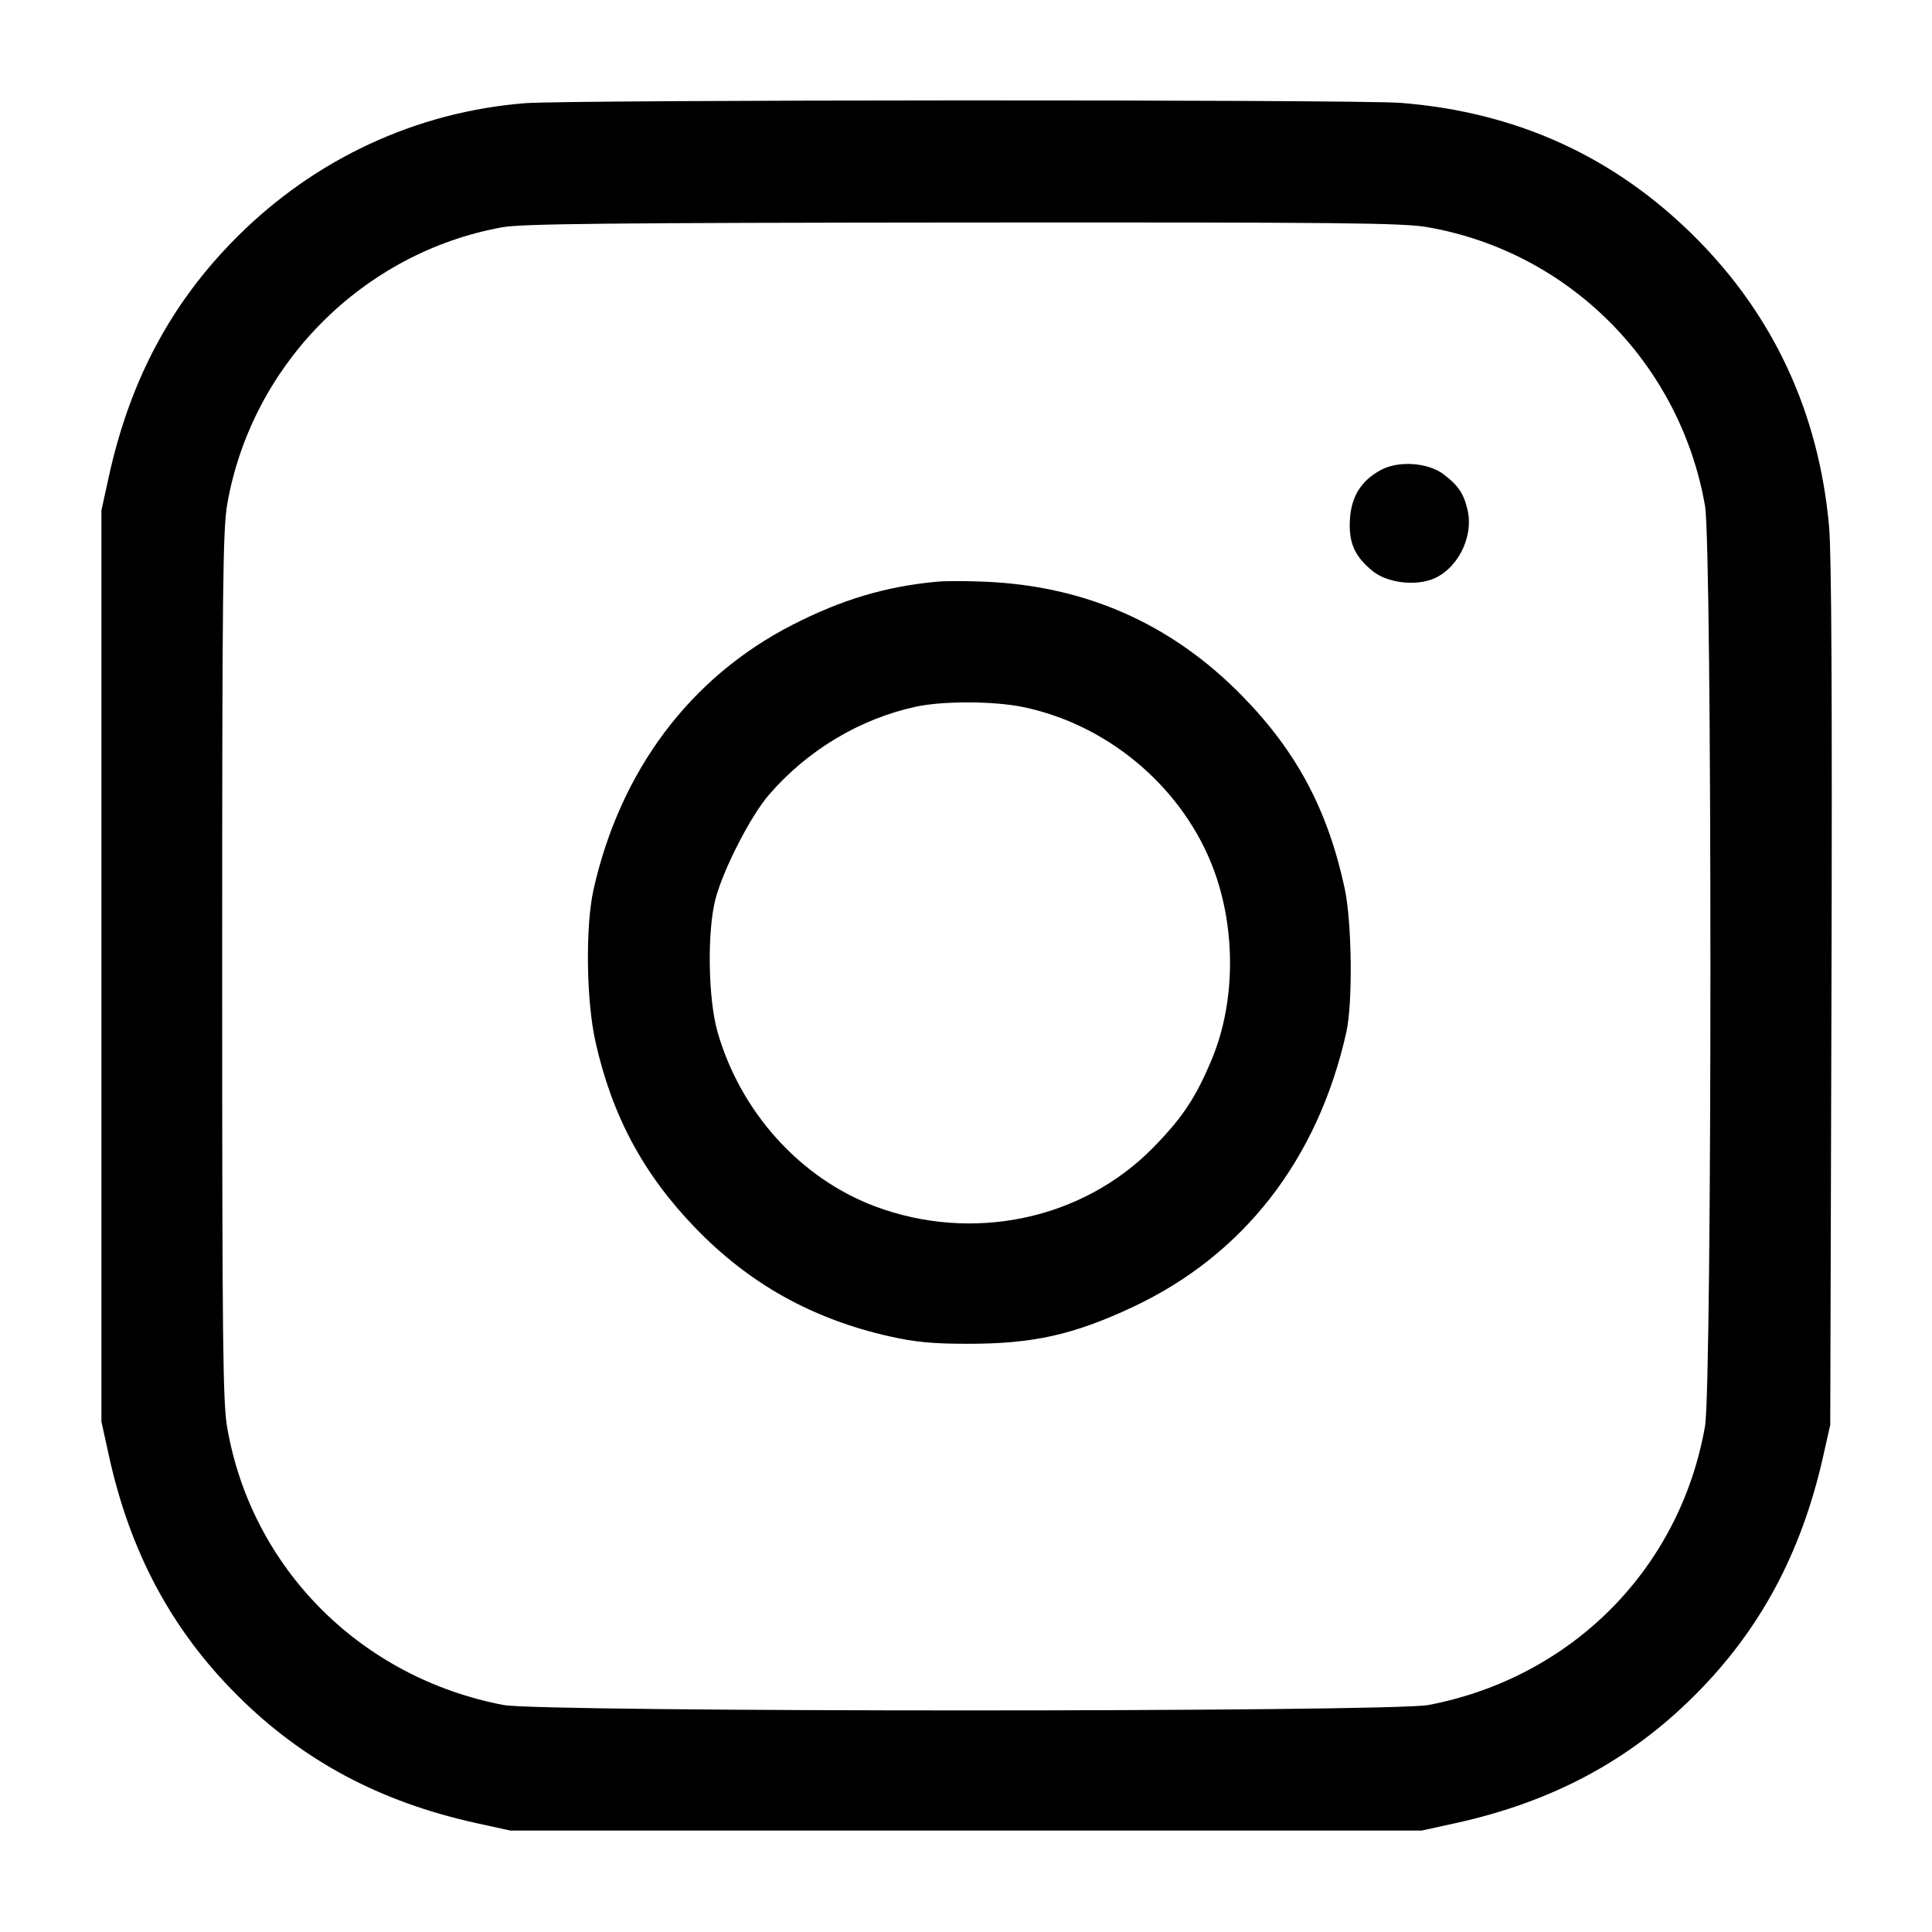
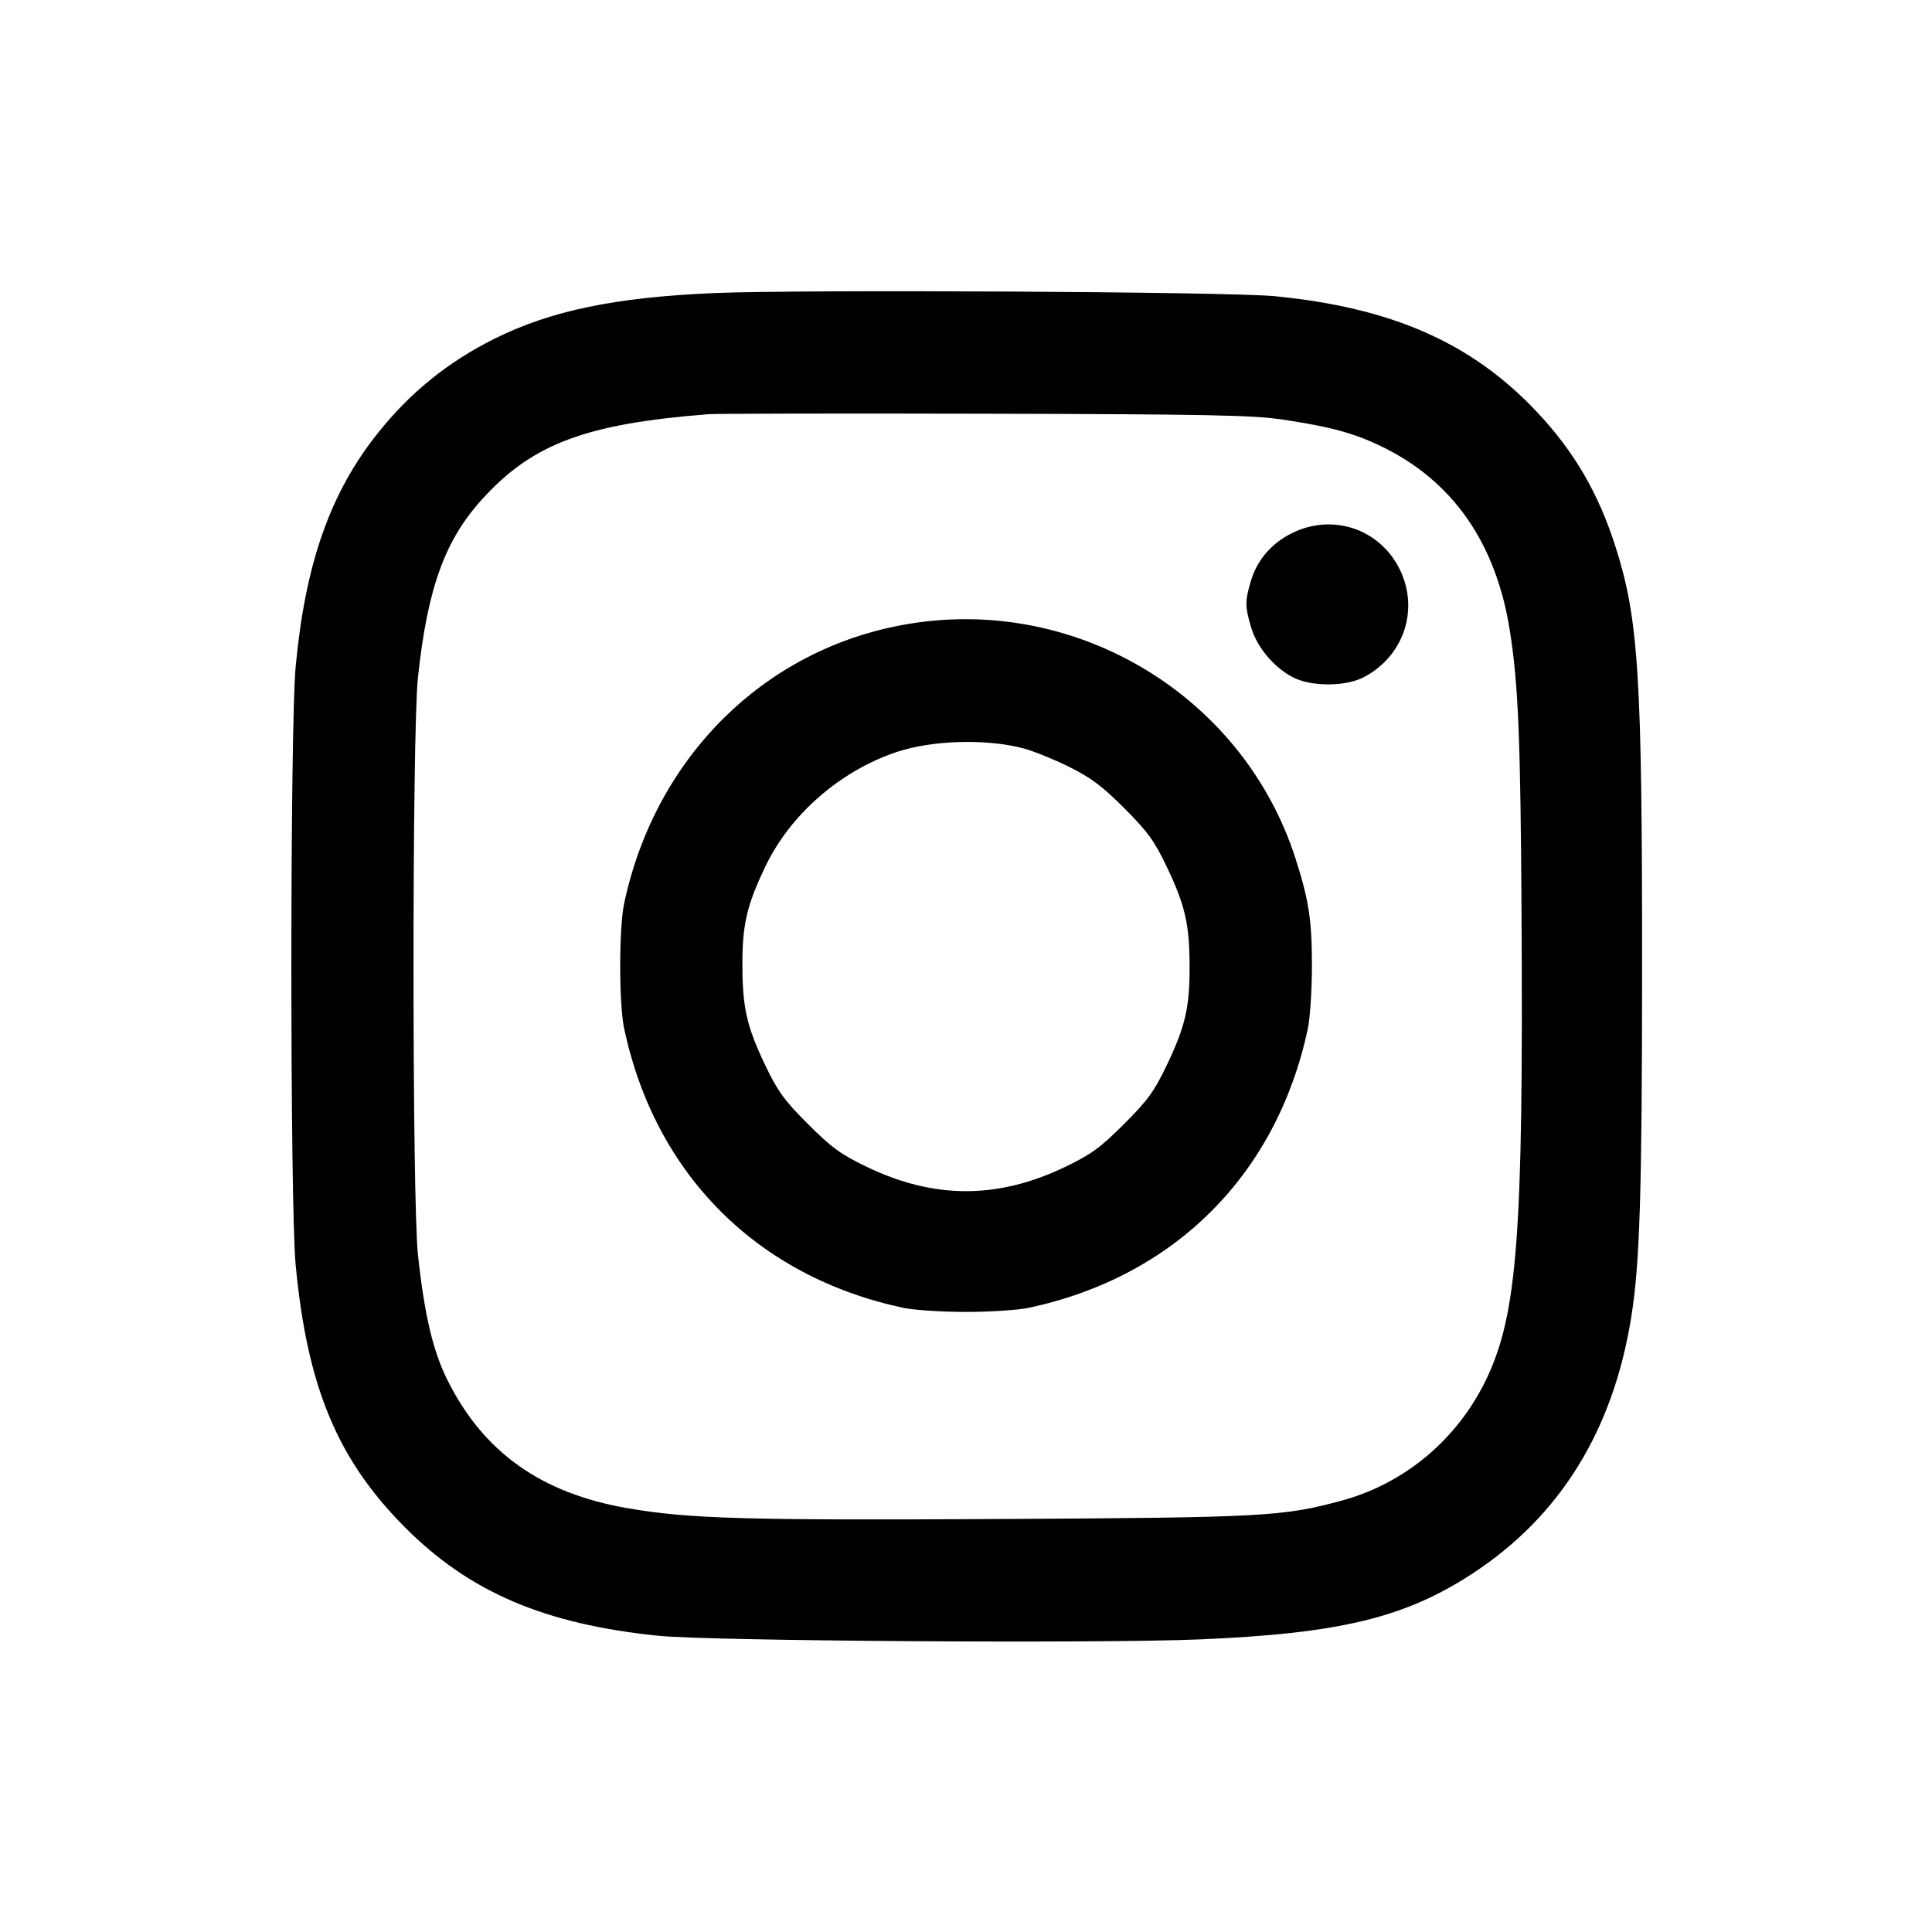
- <svg xmlns="http://www.w3.org/2000/svg" viewBox="0 0 24 24" fill="none" stroke="#000" stroke-width="1.5" stroke-linecap="round" stroke-linejoin="round">
-   <path d="M6.520 1.282 C 5.170 1.390,3.913 1.974,2.944 2.944 C 2.130 3.757,1.616 4.718,1.352 5.920 L 1.260 6.340 1.260 12.000 L 1.260 17.660 1.352 18.080 C 1.616 19.282,2.130 20.243,2.944 21.056 C 3.757 21.870,4.718 22.384,5.920 22.648 L 6.340 22.740 12.000 22.740 L 17.660 22.740 18.080 22.648 C 19.282 22.384,20.243 21.870,21.056 21.056 C 21.863 20.250,22.376 19.295,22.646 18.100 L 22.736 17.700 22.751 12.360 C 22.761 8.648,22.752 6.872,22.721 6.534 C 22.593 5.126,22.031 3.917,21.055 2.944 C 20.054 1.945,18.838 1.391,17.400 1.278 C 16.850 1.235,7.065 1.238,6.520 1.282 M17.738 2.823 C 19.493 3.130,20.869 4.512,21.180 6.281 C 21.270 6.789,21.270 17.211,21.180 17.719 C 20.869 19.486,19.527 20.839,17.746 21.180 C 17.276 21.270,6.724 21.270,6.254 21.180 C 4.481 20.841,3.128 19.484,2.823 17.738 C 2.768 17.425,2.760 16.700,2.760 12.000 C 2.760 7.300,2.768 6.575,2.823 6.262 C 3.126 4.528,4.509 3.135,6.240 2.823 C 6.482 2.779,7.589 2.768,11.960 2.764 C 16.709 2.761,17.424 2.768,17.738 2.823 M17.152 5.839 C 16.908 5.972,16.785 6.169,16.769 6.455 C 16.753 6.744,16.828 6.913,17.054 7.096 C 17.222 7.231,17.539 7.279,17.768 7.204 C 18.089 7.098,18.309 6.688,18.232 6.342 C 18.186 6.136,18.118 6.033,17.936 5.894 C 17.741 5.745,17.373 5.719,17.152 5.839 M11.640 7.226 C 11.002 7.285,10.454 7.449,9.840 7.764 C 8.575 8.414,7.708 9.567,7.374 11.046 C 7.271 11.502,7.282 12.429,7.397 12.940 C 7.603 13.861,7.991 14.584,8.637 15.253 C 9.310 15.950,10.094 16.387,11.060 16.603 C 11.369 16.672,11.588 16.693,12.020 16.693 C 12.831 16.694,13.331 16.583,14.068 16.238 C 15.446 15.594,16.373 14.402,16.725 12.820 C 16.806 12.456,16.794 11.458,16.705 11.040 C 16.495 10.063,16.109 9.337,15.430 8.644 C 14.554 7.750,13.489 7.278,12.233 7.226 C 12.006 7.216,11.739 7.216,11.640 7.226 M12.709 8.783 C 13.736 8.995,14.636 9.736,15.037 10.700 C 15.355 11.465,15.361 12.423,15.053 13.160 C 14.854 13.636,14.690 13.883,14.328 14.253 C 13.449 15.152,12.079 15.441,10.865 14.984 C 9.938 14.634,9.197 13.811,8.913 12.817 C 8.795 12.402,8.783 11.560,8.890 11.160 C 8.989 10.791,9.324 10.139,9.549 9.877 C 10.025 9.323,10.678 8.931,11.376 8.779 C 11.714 8.706,12.344 8.708,12.709 8.783 " stroke="none" fill-rule="evenodd" fill="black" />
+ <svg xmlns="http://www.w3.org/2000/svg" viewBox="0 0 640 640">
+   <path d="M236.630 97.084 C 203.778 98.478,182.406 102.923,163.733 112.248 C 148.404 119.903,135.990 129.935,125.278 143.322 C 109.420 163.142,101.159 186.560,97.944 220.800 C 96.049 240.981,96.045 399.028,97.939 419.025 C 101.763 459.405,111.731 483.384,134.020 505.821 C 155.428 527.372,180.260 538.015,218.133 541.874 C 235.312 543.625,363.771 544.484,397.374 543.074 C 443.899 541.121,465.508 535.886,487.990 521.123 C 516.820 502.191,534.326 473.884,540.348 436.460 C 543.218 418.625,543.944 395.346,543.963 320.533 C 543.987 224.001,542.804 205.146,535.232 181.333 C 529.516 163.360,521.483 149.570,509.053 136.393 C 487.495 113.540,461.142 101.918,422.268 98.117 C 407.146 96.639,265.694 95.852,236.630 97.084 M424.870 138.986 C 440.460 141.319,448.204 143.393,457.067 147.608 C 481.092 159.035,495.586 179.695,500.181 209.067 C 502.975 226.922,503.694 244.547,504.036 303.467 C 504.648 409.282,502.633 435.592,492.269 457.067 C 482.742 476.807,465.376 491.377,444.616 497.048 C 425.105 502.378,418.867 502.715,330.667 503.194 C 246.793 503.650,228.301 503.113,208.000 499.631 C 179.275 494.706,160.075 481.047,148.168 457.067 C 143.383 447.431,140.570 435.416,138.444 415.540 C 136.494 397.310,136.494 242.690,138.444 224.460 C 141.628 194.690,147.381 178.829,159.984 165.075 C 176.601 146.940,194.149 140.393,234.667 137.211 C 237.307 137.004,278.587 136.930,326.400 137.047 C 400.279 137.227,415.066 137.518,424.870 138.986 M427.941 176.630 C 421.149 180.014,416.446 185.500,414.369 192.460 C 412.395 199.079,412.406 200.952,414.460 207.870 C 416.394 214.382,421.923 221.001,428.194 224.312 C 434.270 227.520,445.743 227.513,451.834 224.298 C 465.068 217.312,470.189 201.911,463.693 188.634 C 457.115 175.190,441.412 169.917,427.941 176.630 M305.600 206.003 C 256.294 212.161,217.548 248.699,206.770 299.200 C 205.009 307.454,205.009 332.546,206.770 340.800 C 217.083 389.124,250.876 422.917,299.200 433.230 C 302.720 433.981,312.080 434.595,320.000 434.595 C 327.920 434.595,337.280 433.981,340.800 433.230 C 389.082 422.926,422.926 389.082,433.230 340.800 C 433.981 337.280,434.595 327.920,434.595 320.000 C 434.595 304.775,433.571 298.100,429.114 284.267 C 412.369 232.294,360.127 199.192,305.600 206.003 M339.200 247.955 C 342.427 248.823,349.147 251.550,354.133 254.015 C 361.337 257.577,365.092 260.389,372.405 267.701 C 380.172 275.466,382.364 278.479,386.436 286.985 C 392.575 299.812,394.030 306.103,394.072 320.000 C 394.114 333.722,392.659 340.012,386.436 353.015 C 382.359 361.532,380.174 364.532,372.353 372.353 C 364.571 380.135,361.490 382.385,353.015 386.474 C 330.589 397.294,309.411 397.294,286.985 386.474 C 278.510 382.385,275.429 380.135,267.647 372.353 C 259.826 364.532,257.641 361.532,253.564 353.015 C 247.425 340.188,245.970 333.897,245.928 320.000 C 245.886 306.278,247.341 299.988,253.564 286.985 C 261.801 269.777,278.330 255.375,297.038 249.108 C 308.843 245.152,326.937 244.658,339.200 247.955 " stroke="none" fill-rule="evenodd" fill="black" />
</svg>
